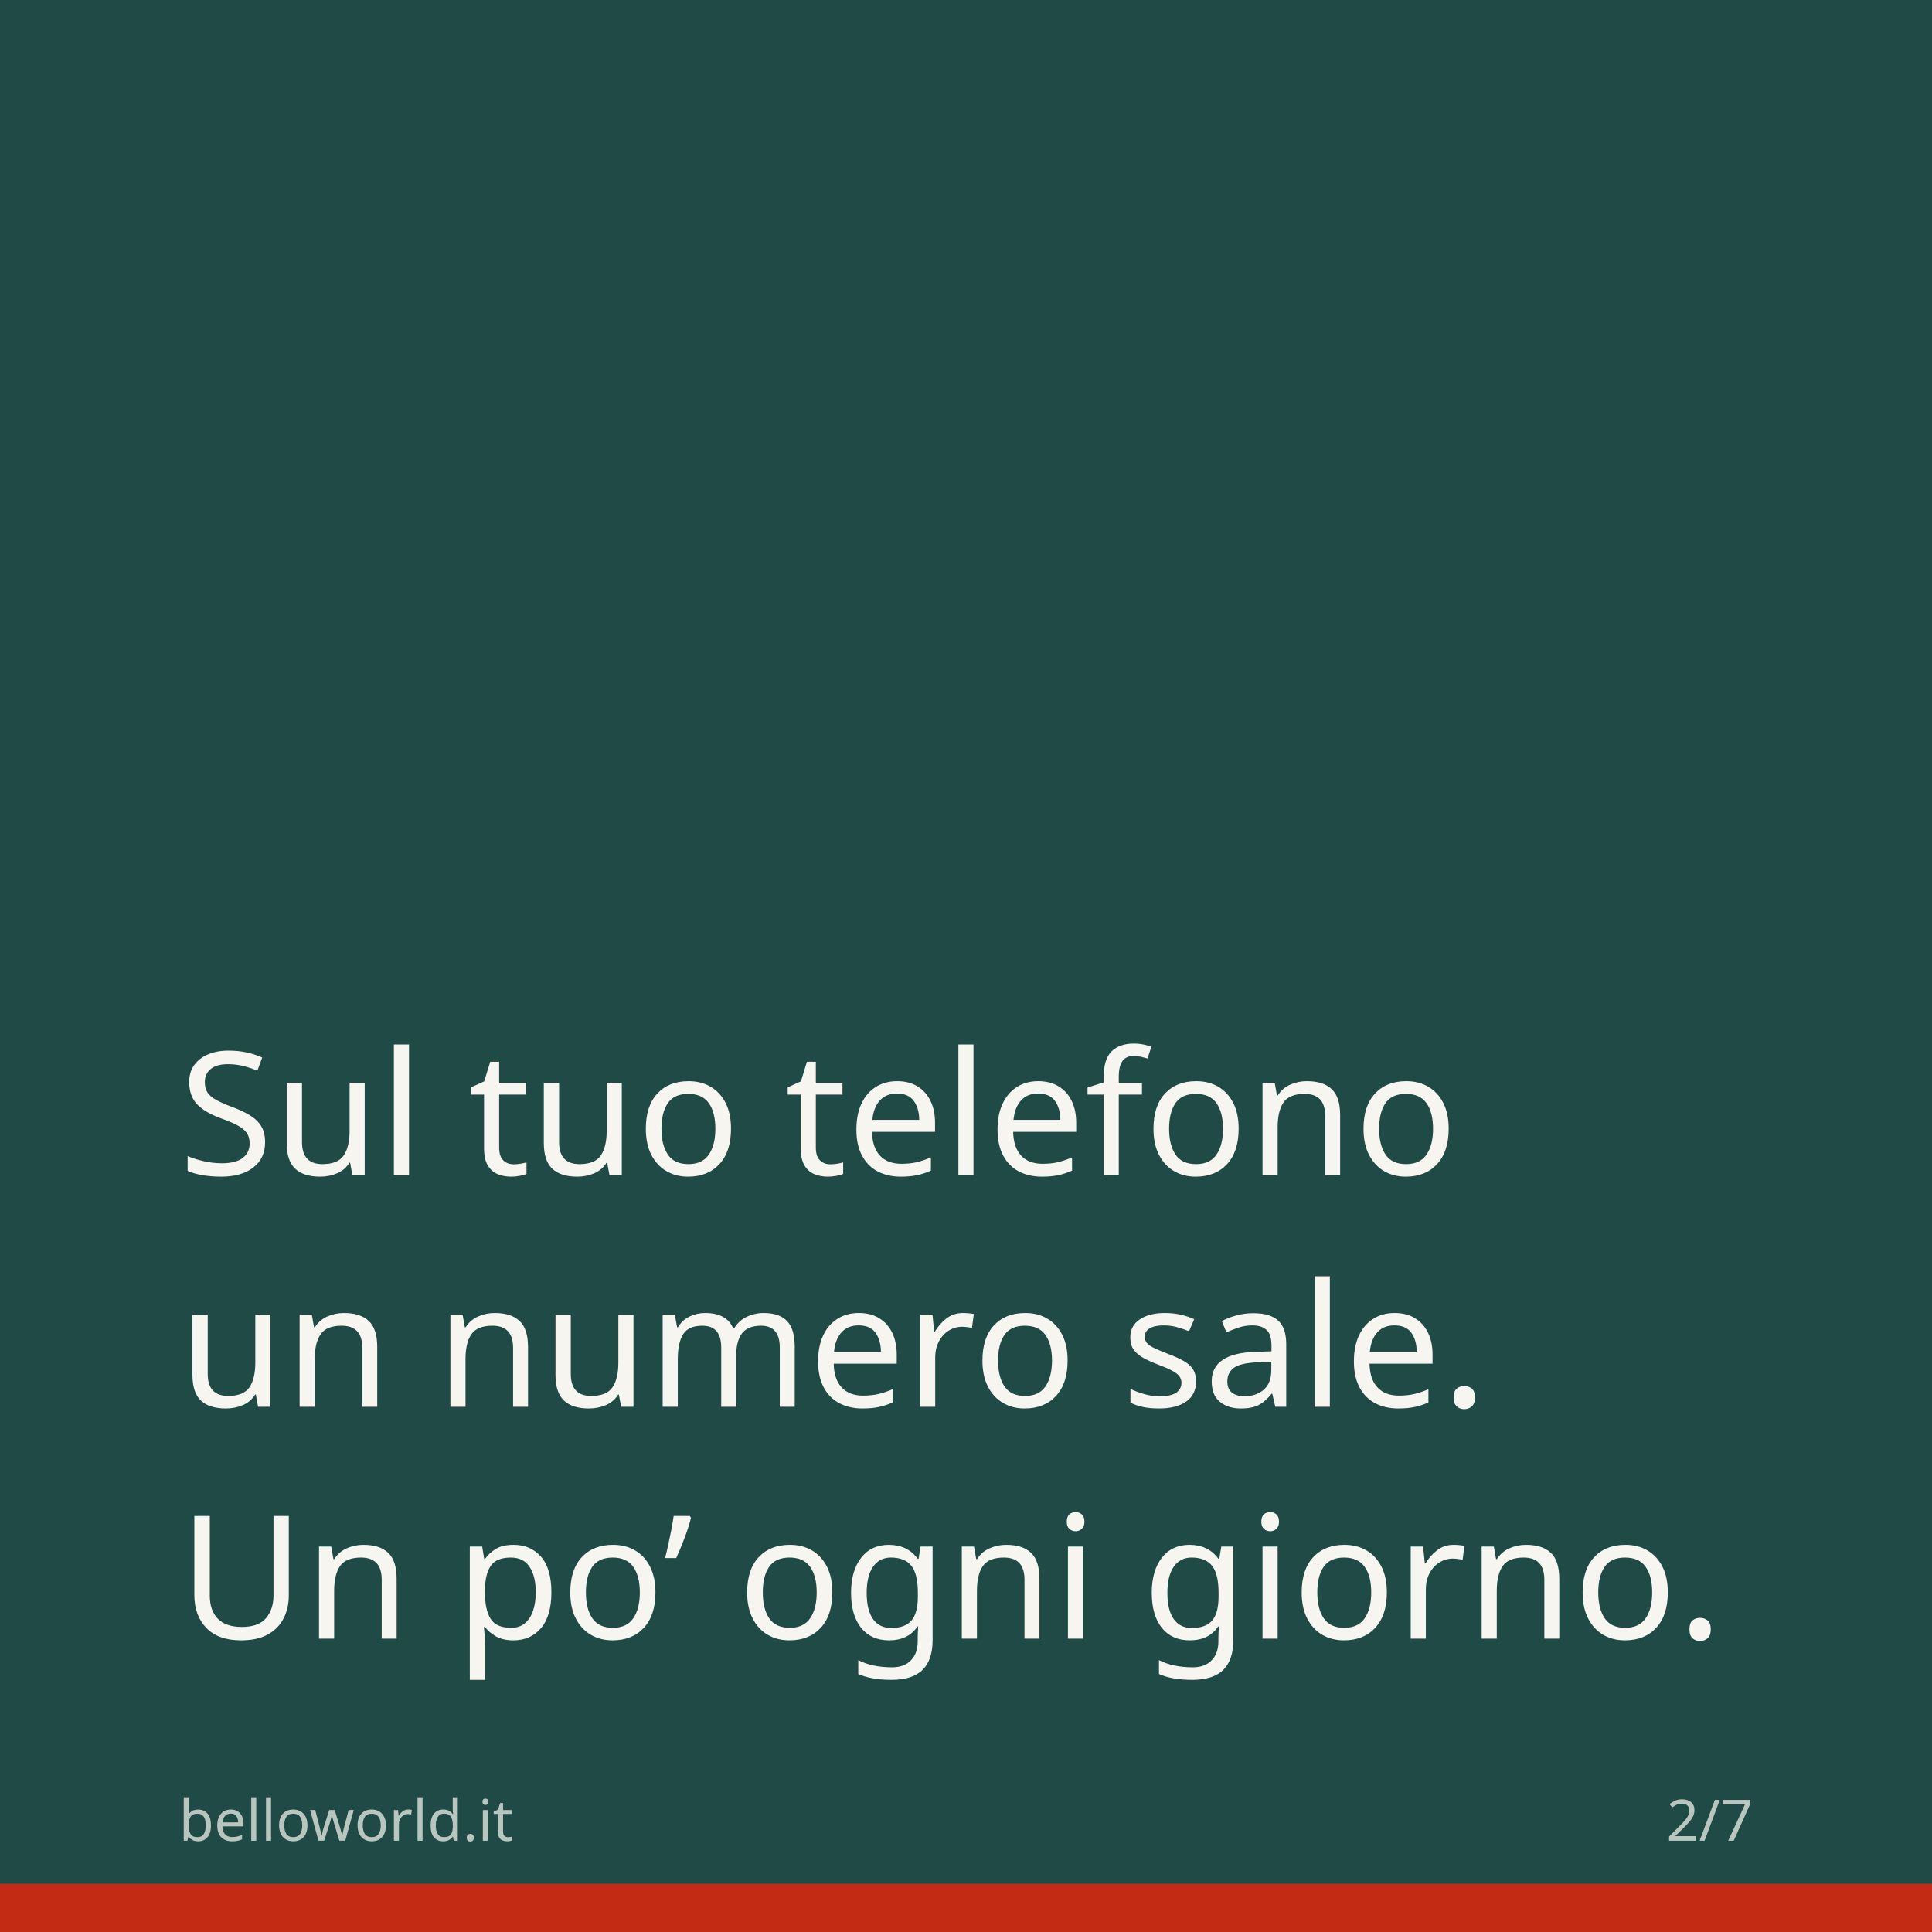
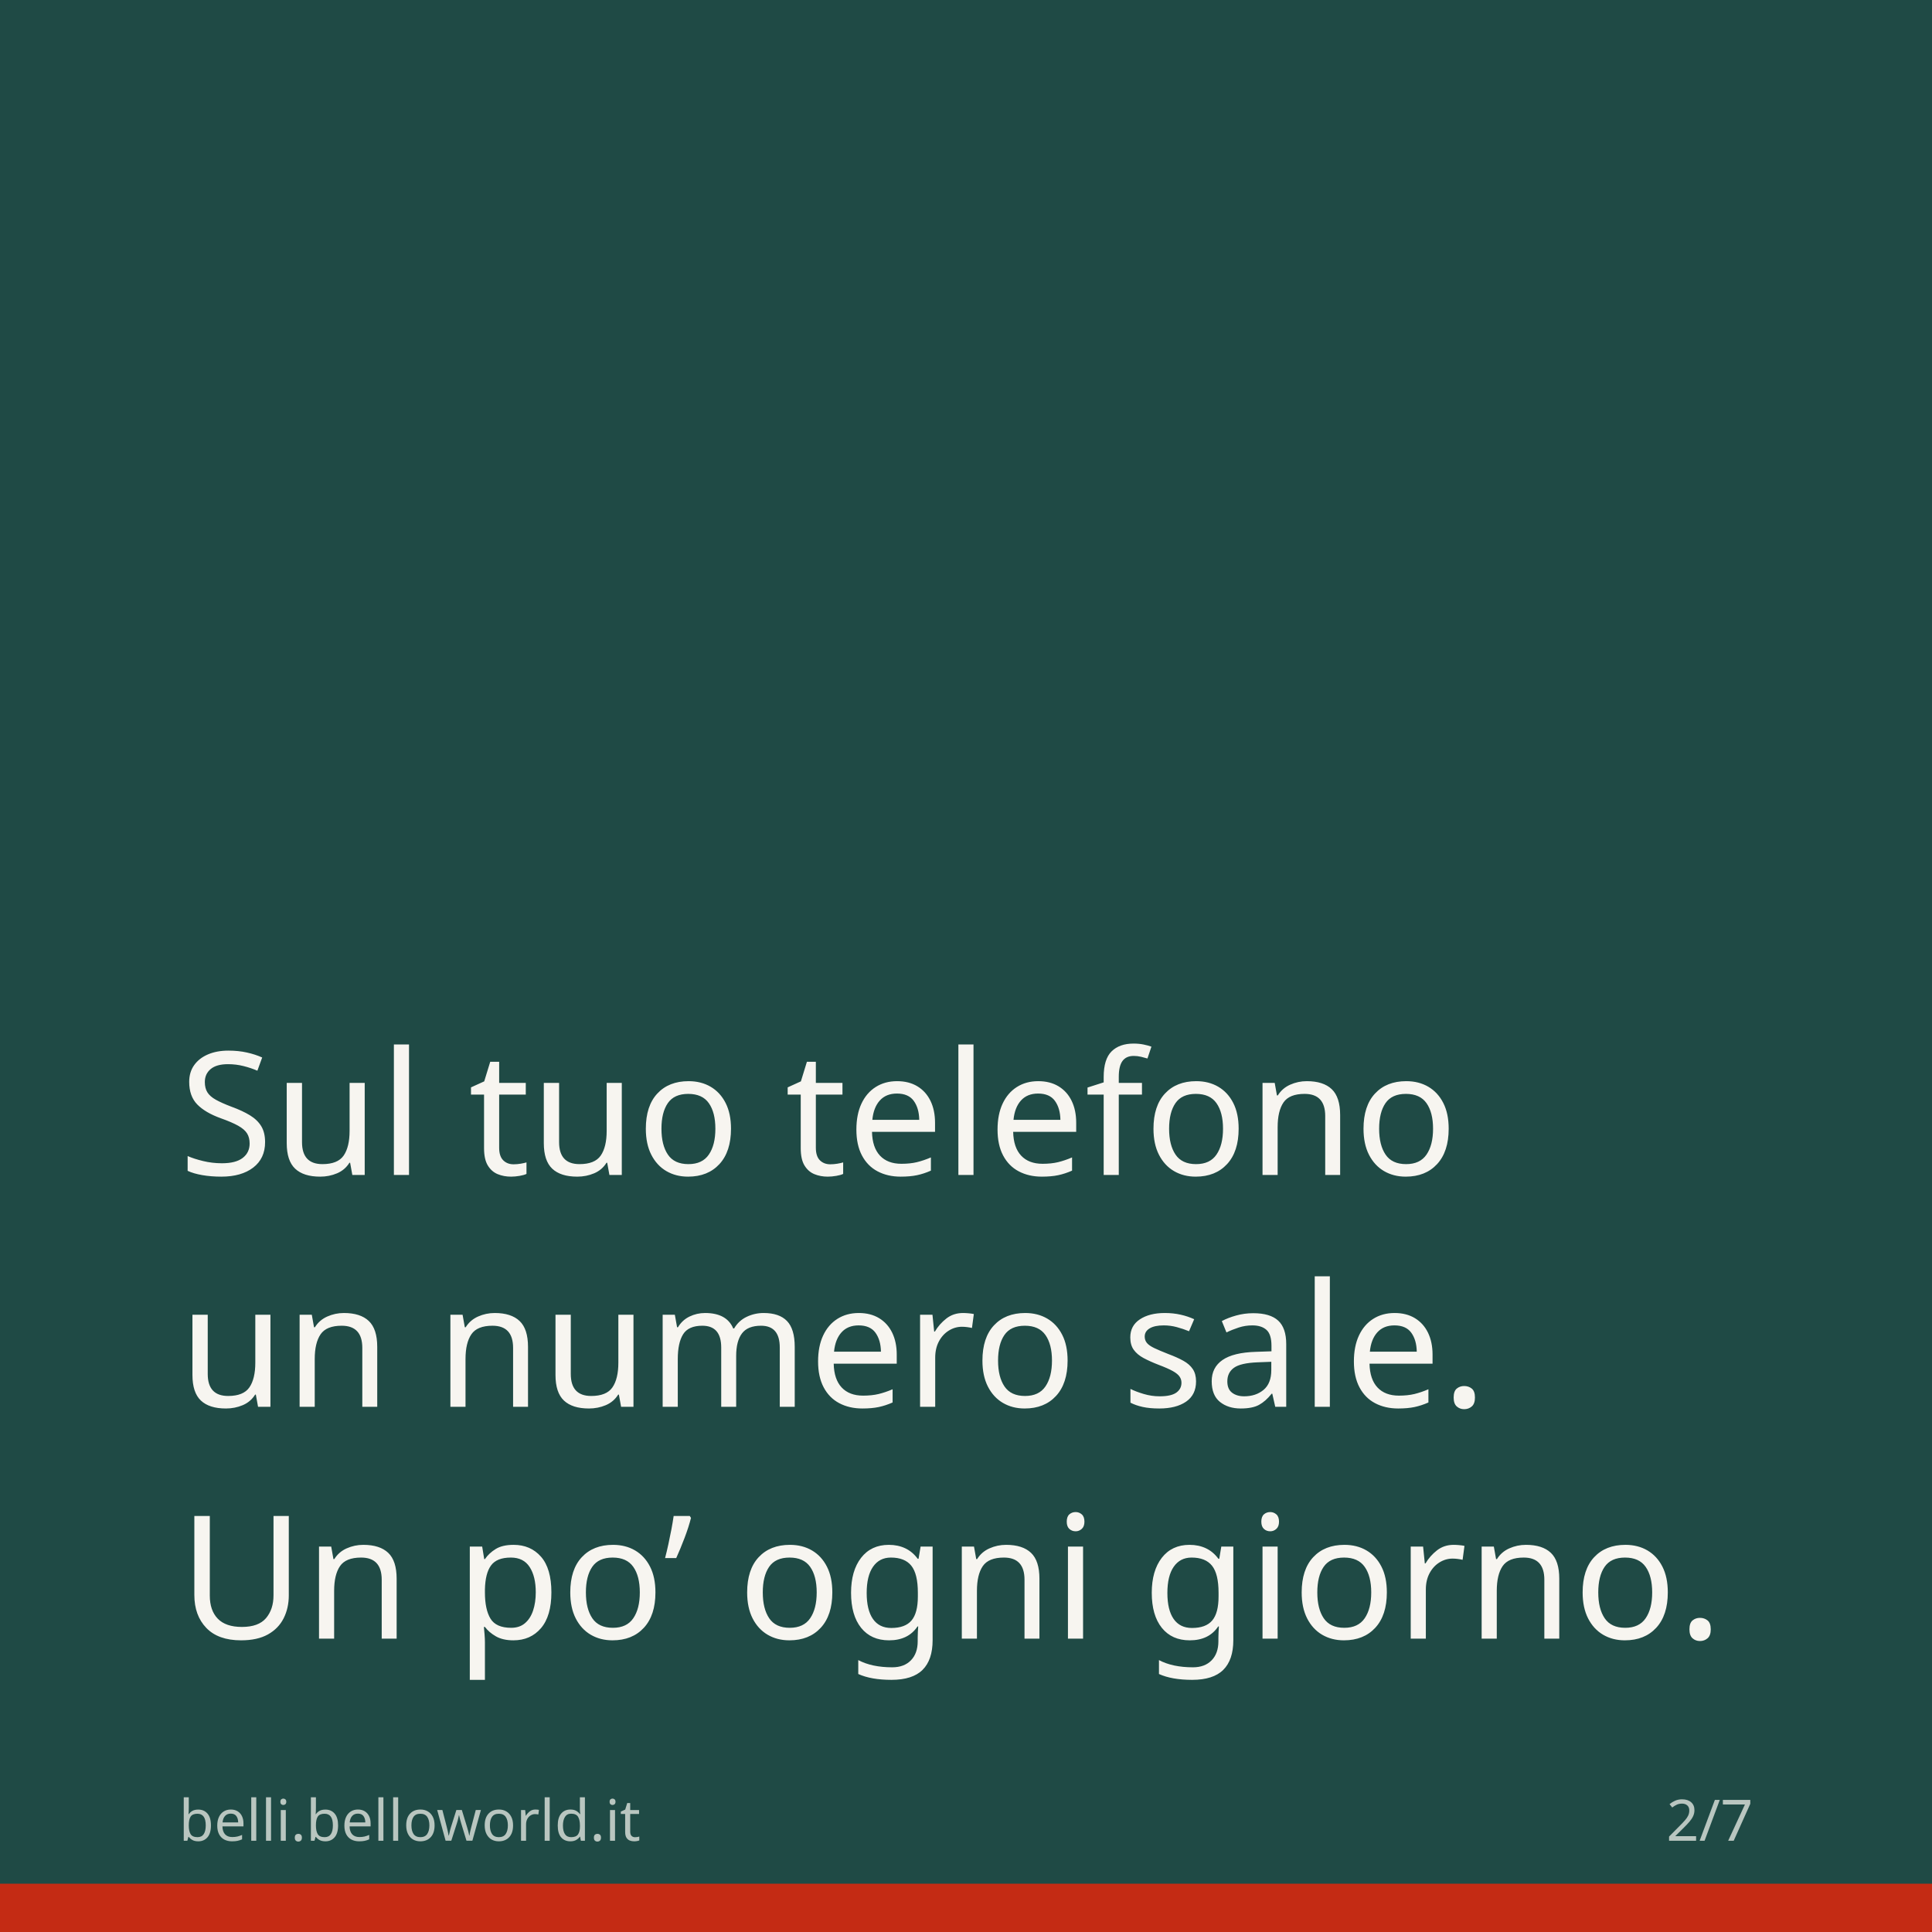
<svg xmlns="http://www.w3.org/2000/svg" width="1080" height="1080" viewBox="0 0 1080 1080">
  <rect width="1080" height="1080" fill="#1f4a45" />
  <rect y="1053" width="1080" height="27" fill="#c42b14" />
  <text x="100" y="656.8" font-family="IBM Plex Sans Condensed, IBM Plex Sans Cond, IBM Plex Sans" font-size="96" font-weight="500" fill="#f7f5f0">Sul tuo telefono</text>
  <text x="100" y="786.4" font-family="IBM Plex Sans Condensed, IBM Plex Sans Cond, IBM Plex Sans" font-size="96" font-weight="500" fill="#f7f5f0">un numero sale.</text>
  <text x="100" y="916" font-family="IBM Plex Sans Condensed, IBM Plex Sans Cond, IBM Plex Sans" font-size="96" font-weight="500" fill="#f7f5f0">Un po’ ogni giorno.</text>
-   <text x="100" y="1029" font-family="IBM Plex Sans" font-size="32" font-weight="400" fill="#b9c6c0">belloworld.it</text>
+   <text x="100" y="1029" font-family="IBM Plex Sans" font-size="32" font-weight="400" fill="#b9c6c0">belli.belloworld.it</text>
  <text x="980" y="1029" font-family="IBM Plex Sans" font-size="32" font-weight="400" text-anchor="end" fill="#b9c6c0">2/7</text>
</svg>
